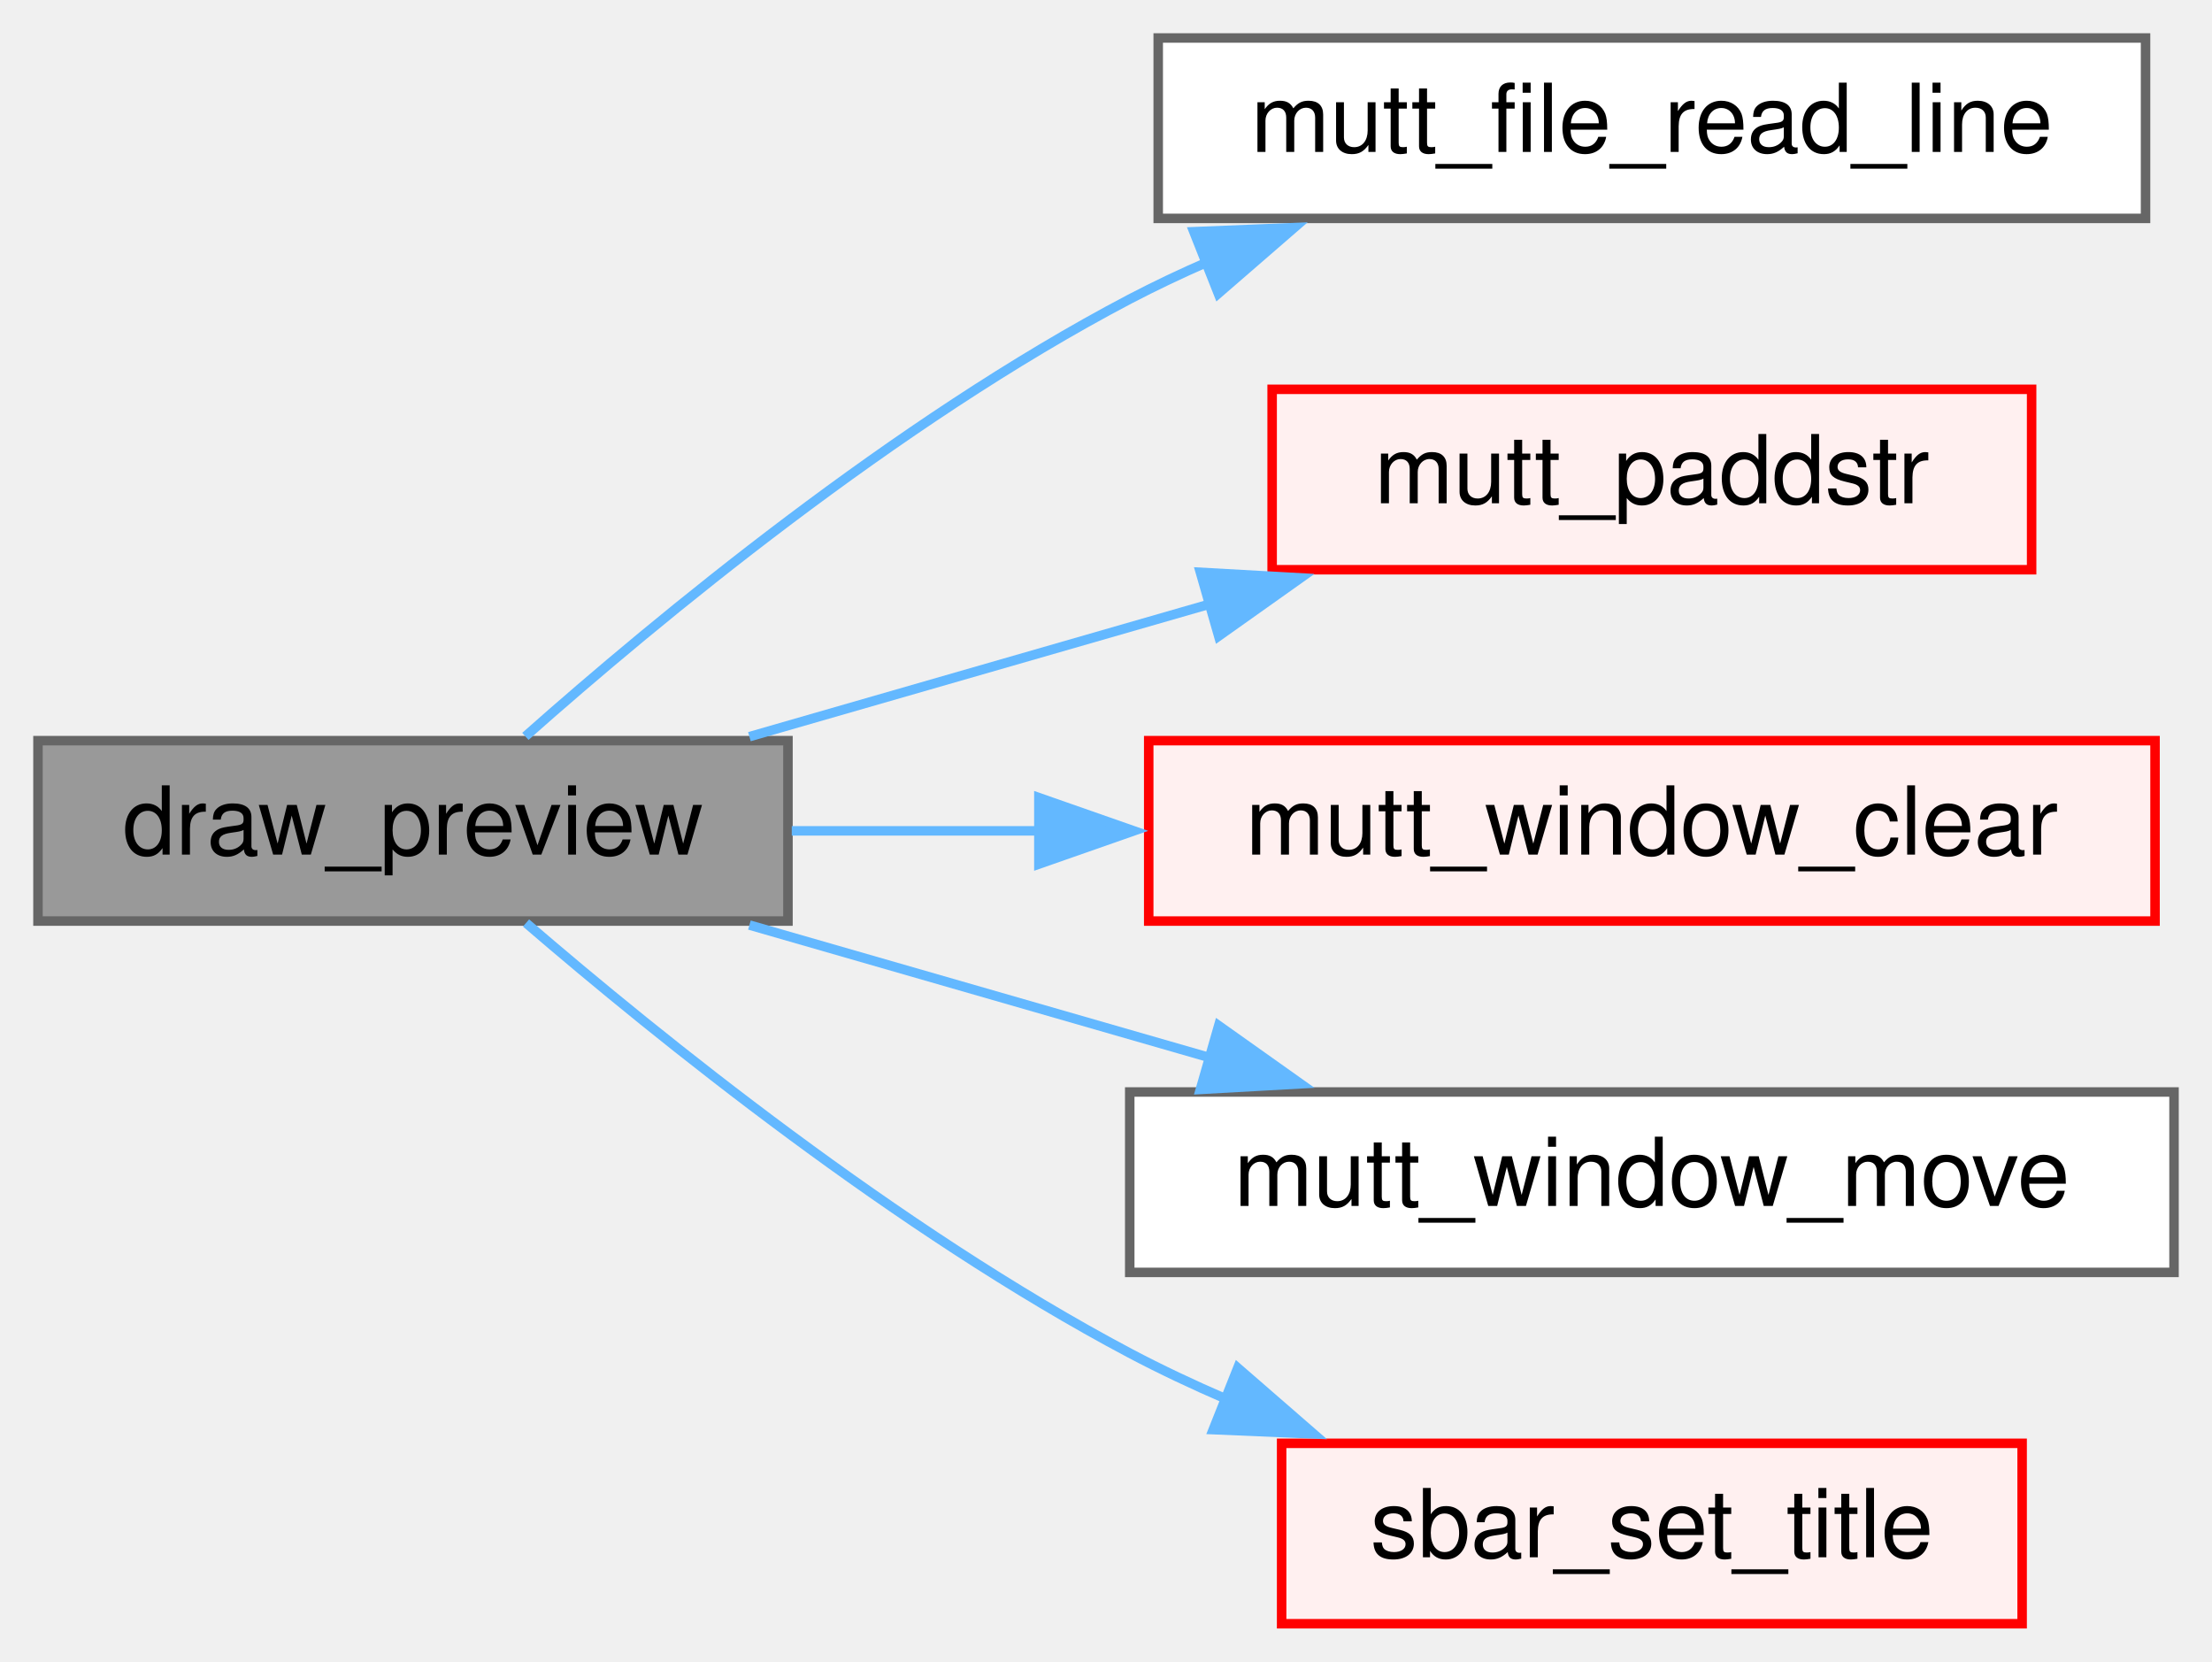
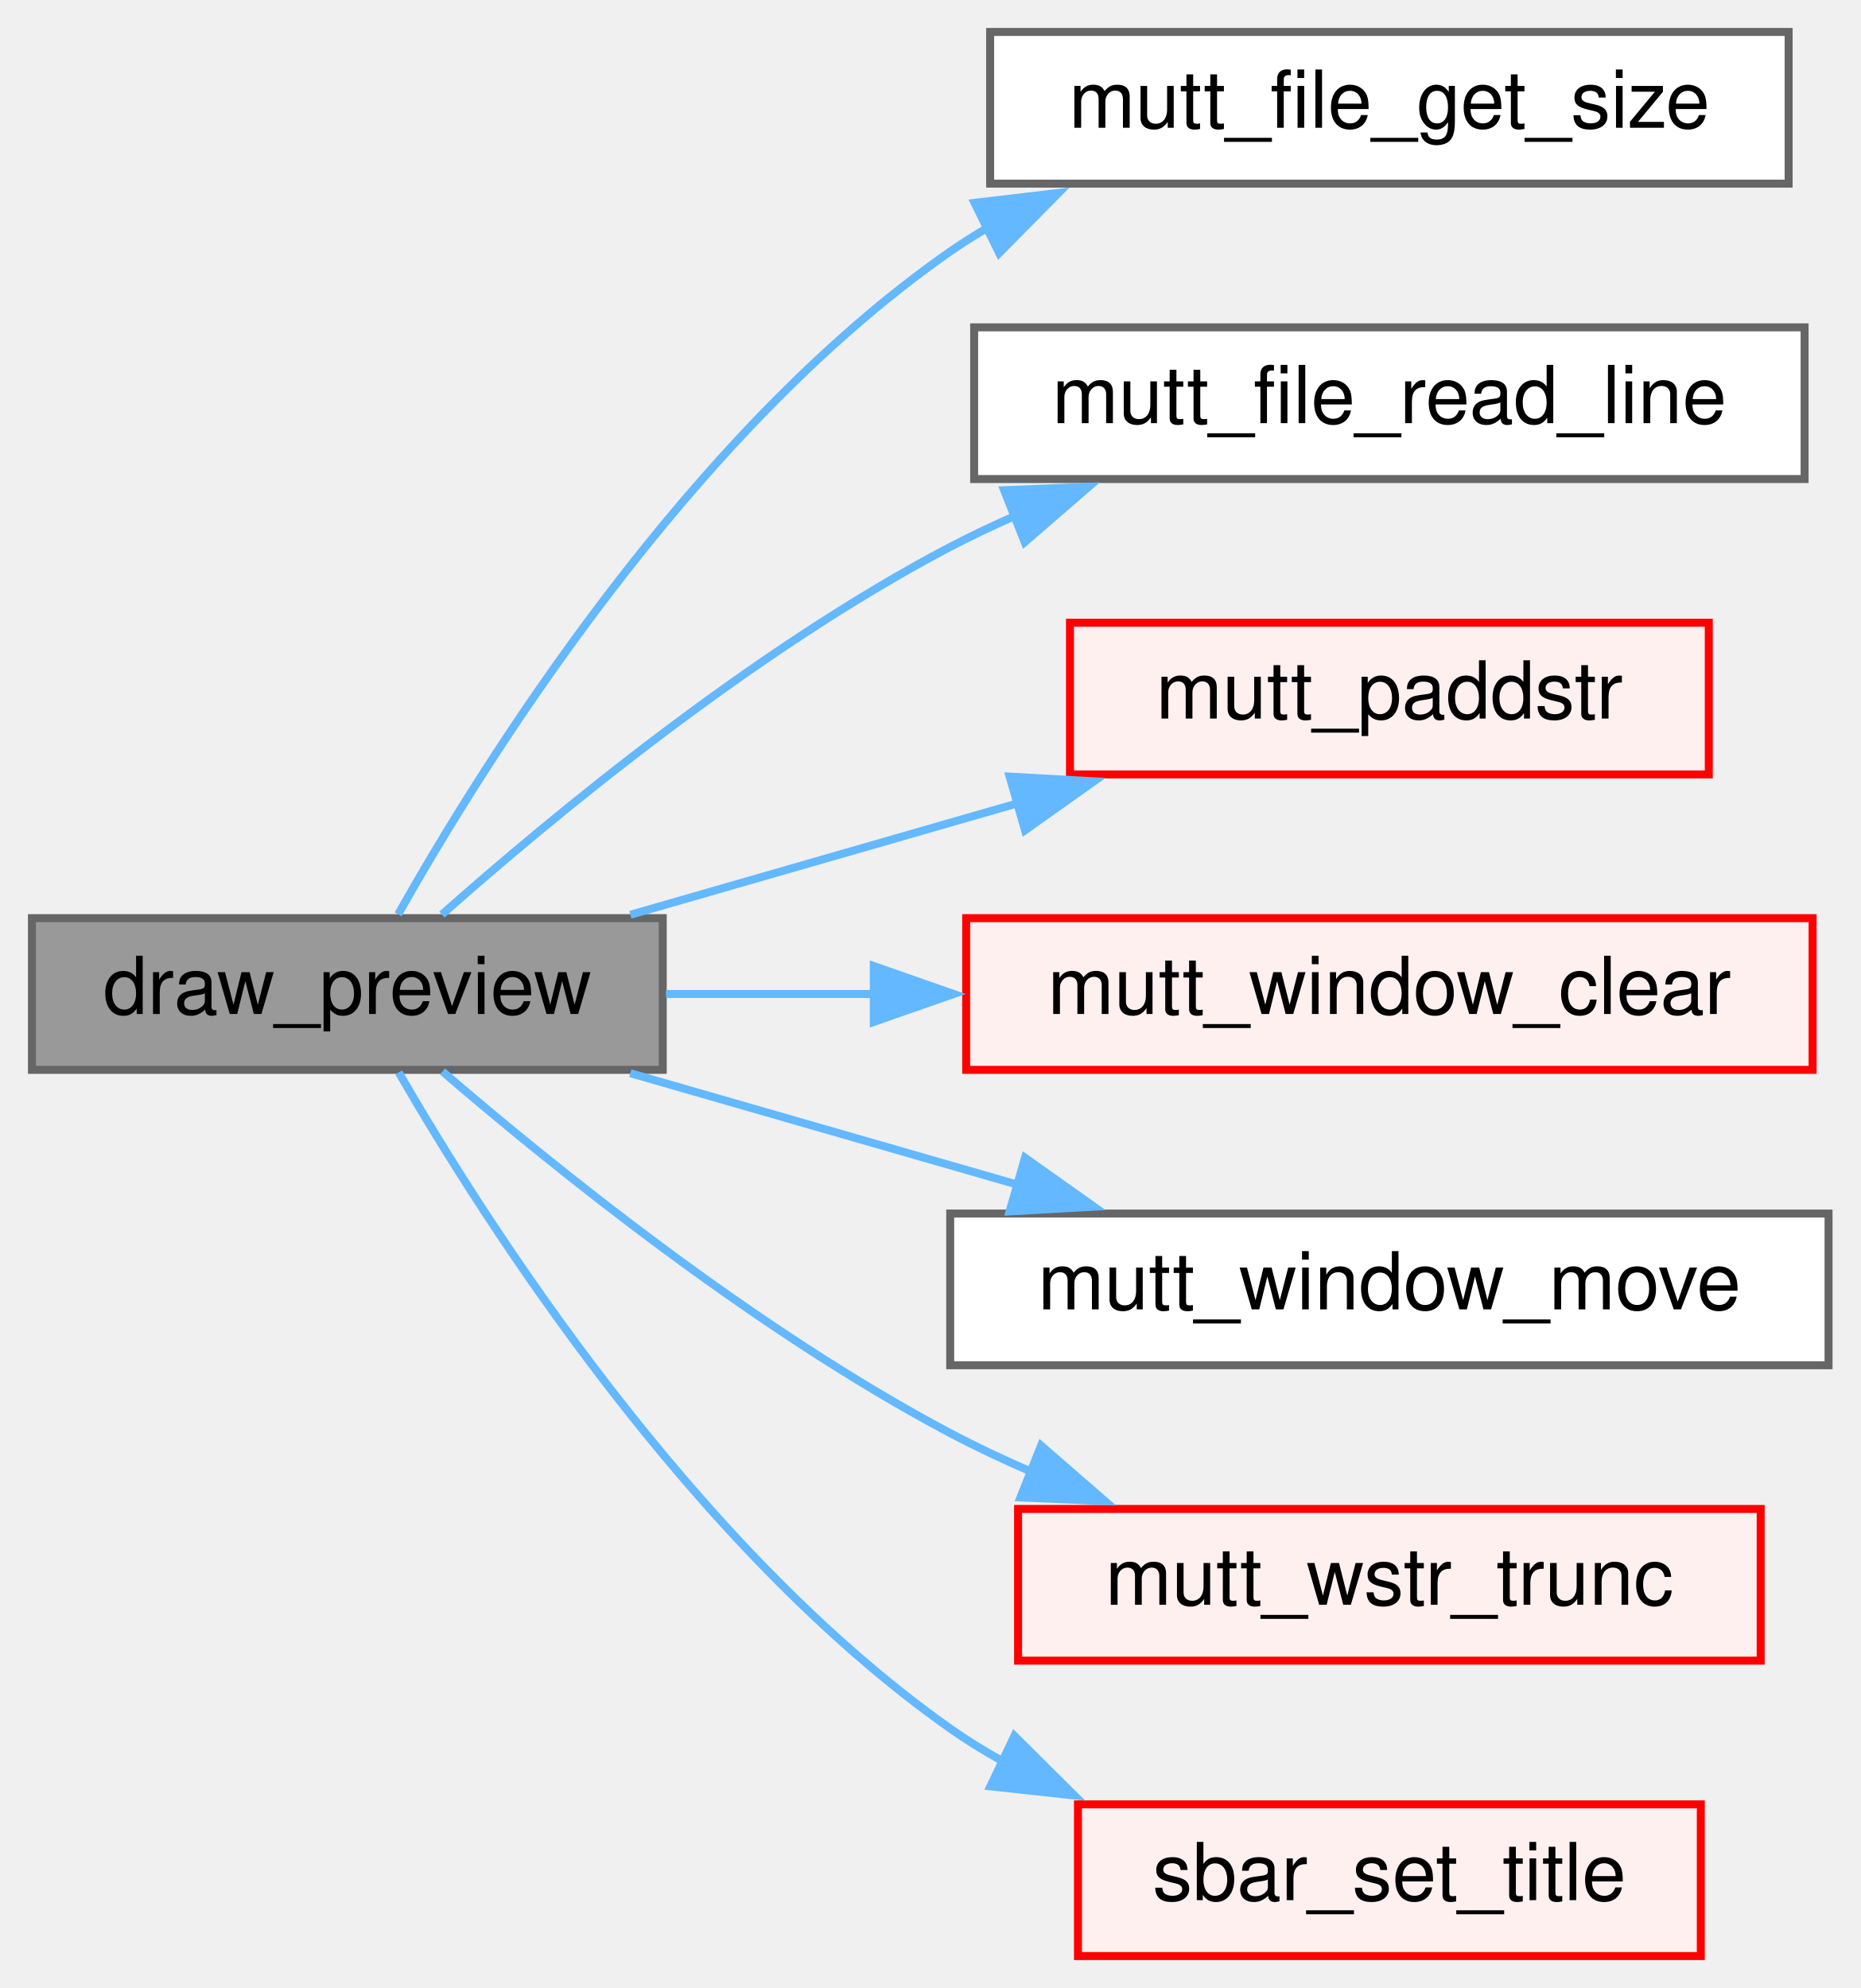
- <svg xmlns="http://www.w3.org/2000/svg" xmlns:xlink="http://www.w3.org/1999/xlink" width="233pt" height="175pt" viewBox="0.00 0.00 233.00 175.00">
-   <g id="graph0" class="graph" transform="scale(1 1) rotate(0) translate(4 171)">
+ <svg xmlns="http://www.w3.org/2000/svg" xmlns:xlink="http://www.w3.org/1999/xlink" width="233pt" height="249pt" viewBox="0.00 0.00 233.00 249.00">
+   <g id="graph0" class="graph" transform="scale(1 1) rotate(0) translate(4 245)">
    <g id="node1" class="node">
      <g id="a_node1">
        <a xlink:title="Write the message preview to the compose window.">
-           <polygon fill="#999999" stroke="#666666" points="79,-93 0,-93 0,-74 79,-74 79,-93" />
-           <text text-anchor="middle" x="39.5" y="-81" font-family="Helvetica,sans-Serif" font-size="10.00">draw_preview</text>
+           <polygon fill="#999999" stroke="#666666" points="79,-130 0,-130 0,-111 79,-111 79,-130" />
+           <text text-anchor="middle" x="39.5" y="-118" font-family="Helvetica,sans-Serif" font-size="10.00">draw_preview</text>
        </a>
      </g>
    </g>
    <g id="node2" class="node">
      <g id="a_node2">
-         <a xlink:href="file_8c.html#a1ad76f956147154f16128b7761dadd58" target="_top" xlink:title="Read a line from a file.">
-           <polygon fill="white" stroke="#666666" points="222,-167 118,-167 118,-148 222,-148 222,-167" />
-           <text text-anchor="middle" x="170" y="-155" font-family="Helvetica,sans-Serif" font-size="10.00">mutt_file_read_line</text>
+         <a xlink:href="file_8c.html#a75f1c8024613a5e8c23f92d229f52101" target="_top" xlink:title="Get the size of a file.">
+           <polygon fill="white" stroke="#666666" points="220,-241 120,-241 120,-222 220,-222 220,-241" />
+           <text text-anchor="middle" x="170" y="-229" font-family="Helvetica,sans-Serif" font-size="10.00">mutt_file_get_size</text>
        </a>
      </g>
    </g>
    <g id="edge1" class="edge">
-       <path fill="none" stroke="#63b8ff" d="M51.34,-93.45C65.2,-105.74 90.36,-126.57 115,-139.5 117.66,-140.89 120.44,-142.21 123.29,-143.45" />
-       <polygon fill="#63b8ff" stroke="#63b8ff" points="121.75,-146.6 132.34,-147.03 124.33,-140.09 121.75,-146.6" />
+       <path fill="none" stroke="#63b8ff" d="M45.86,-130.48C56.53,-149.41 82.24,-190.67 115,-213.5 116.56,-214.59 118.19,-215.61 119.87,-216.58" />
+       <polygon fill="#63b8ff" stroke="#63b8ff" points="118.05,-219.59 128.58,-220.84 121.13,-213.3 118.05,-219.59" />
    </g>
    <g id="node3" class="node">
      <g id="a_node3">
-         <a xlink:href="curs__lib_8c.html#a861e3d2f47099563f8c21a1bb0eb2092" target="_top" xlink:title="Display a string on screen, padded if necessary.">
-           <polygon fill="#fff0f0" stroke="red" points="210,-130 130,-130 130,-111 210,-111 210,-130" />
-           <text text-anchor="middle" x="170" y="-118" font-family="Helvetica,sans-Serif" font-size="10.00">mutt_paddstr</text>
+         <a xlink:href="file_8c.html#a1ad76f956147154f16128b7761dadd58" target="_top" xlink:title="Read a line from a file.">
+           <polygon fill="white" stroke="#666666" points="222,-204 118,-204 118,-185 222,-185 222,-204" />
+           <text text-anchor="middle" x="170" y="-192" font-family="Helvetica,sans-Serif" font-size="10.00">mutt_file_read_line</text>
        </a>
      </g>
    </g>
    <g id="edge2" class="edge">
-       <path fill="none" stroke="#63b8ff" d="M74.94,-93.42C89.92,-97.73 107.67,-102.84 123.7,-107.46" />
-       <polygon fill="#63b8ff" stroke="#63b8ff" points="122.44,-110.73 133.01,-110.14 124.37,-104.01 122.44,-110.73" />
+       <path fill="none" stroke="#63b8ff" d="M51.34,-130.45C65.2,-142.74 90.36,-163.57 115,-176.5 117.66,-177.89 120.44,-179.21 123.29,-180.45" />
+       <polygon fill="#63b8ff" stroke="#63b8ff" points="121.75,-183.6 132.34,-184.03 124.33,-177.09 121.75,-183.6" />
    </g>
    <g id="node4" class="node">
      <g id="a_node4">
-         <a xlink:href="mutt__window_8c.html#a02c050ebee8aa9a54a5bd2bab4855a94" target="_top" xlink:title="Clear a Window.">
-           <polygon fill="#fff0f0" stroke="red" points="223,-93 117,-93 117,-74 223,-74 223,-93" />
-           <text text-anchor="middle" x="170" y="-81" font-family="Helvetica,sans-Serif" font-size="10.00">mutt_window_clear</text>
+         <a xlink:href="curs__lib_8c.html#a861e3d2f47099563f8c21a1bb0eb2092" target="_top" xlink:title="Display a string on screen, padded if necessary.">
+           <polygon fill="#fff0f0" stroke="red" points="210,-167 130,-167 130,-148 210,-148 210,-167" />
+           <text text-anchor="middle" x="170" y="-155" font-family="Helvetica,sans-Serif" font-size="10.00">mutt_paddstr</text>
        </a>
      </g>
    </g>
    <g id="edge3" class="edge">
-       <path fill="none" stroke="#63b8ff" d="M79.4,-83.5C87.71,-83.5 96.7,-83.5 105.66,-83.5" />
-       <polygon fill="#63b8ff" stroke="#63b8ff" points="105.43,-87 115.43,-83.5 105.43,-80 105.43,-87" />
+       <path fill="none" stroke="#63b8ff" d="M74.94,-130.42C89.92,-134.73 107.67,-139.84 123.7,-144.46" />
+       <polygon fill="#63b8ff" stroke="#63b8ff" points="122.44,-147.73 133.01,-147.14 124.37,-141.01 122.44,-147.73" />
    </g>
    <g id="node5" class="node">
      <g id="a_node5">
-         <a xlink:href="mutt__window_8c.html#a882e79c6c69caad2eb7588c1f542767b" target="_top" xlink:title="Move the cursor in a Window.">
-           <polygon fill="white" stroke="#666666" points="225,-56 115,-56 115,-37 225,-37 225,-56" />
-           <text text-anchor="middle" x="170" y="-44" font-family="Helvetica,sans-Serif" font-size="10.00">mutt_window_move</text>
+         <a xlink:href="mutt__window_8c.html#a02c050ebee8aa9a54a5bd2bab4855a94" target="_top" xlink:title="Clear a Window.">
+           <polygon fill="#fff0f0" stroke="red" points="223,-130 117,-130 117,-111 223,-111 223,-130" />
+           <text text-anchor="middle" x="170" y="-118" font-family="Helvetica,sans-Serif" font-size="10.00">mutt_window_clear</text>
        </a>
      </g>
    </g>
    <g id="edge4" class="edge">
-       <path fill="none" stroke="#63b8ff" d="M74.94,-73.58C89.92,-69.27 107.67,-64.16 123.7,-59.54" />
-       <polygon fill="#63b8ff" stroke="#63b8ff" points="124.37,-62.99 133.01,-56.86 122.44,-56.27 124.37,-62.99" />
+       <path fill="none" stroke="#63b8ff" d="M79.4,-120.5C87.71,-120.5 96.7,-120.5 105.66,-120.5" />
+       <polygon fill="#63b8ff" stroke="#63b8ff" points="105.43,-124 115.43,-120.5 105.43,-117 105.43,-124" />
    </g>
    <g id="node6" class="node">
      <g id="a_node6">
+         <a xlink:href="mutt__window_8c.html#a882e79c6c69caad2eb7588c1f542767b" target="_top" xlink:title="Move the cursor in a Window.">
+           <polygon fill="white" stroke="#666666" points="225,-93 115,-93 115,-74 225,-74 225,-93" />
+           <text text-anchor="middle" x="170" y="-81" font-family="Helvetica,sans-Serif" font-size="10.00">mutt_window_move</text>
+         </a>
+       </g>
+     </g>
+     <g id="edge5" class="edge">
+       <path fill="none" stroke="#63b8ff" d="M74.94,-110.58C89.92,-106.27 107.67,-101.16 123.7,-96.54" />
+       <polygon fill="#63b8ff" stroke="#63b8ff" points="124.37,-99.99 133.01,-93.86 122.44,-93.27 124.37,-99.99" />
+     </g>
+     <g id="node7" class="node">
+       <g id="a_node7">
+         <a xlink:href="curs__lib_8c.html#a48a9fd66de2ef76e2b72704badd3c40b" target="_top" xlink:title="Work out how to truncate a widechar string.">
+           <polygon fill="#fff0f0" stroke="red" points="216.5,-56 123.5,-56 123.5,-37 216.5,-37 216.5,-56" />
+           <text text-anchor="middle" x="170" y="-44" font-family="Helvetica,sans-Serif" font-size="10.00">mutt_wstr_trunc</text>
+         </a>
+       </g>
+     </g>
+     <g id="edge6" class="edge">
+       <path fill="none" stroke="#63b8ff" d="M51.41,-110.8C65.33,-98.82 90.56,-78.44 115,-65.5 118.25,-63.78 121.69,-62.16 125.19,-60.65" />
+       <polygon fill="#63b8ff" stroke="#63b8ff" points="126.38,-63.94 134.38,-56.99 123.79,-57.44 126.38,-63.94" />
+     </g>
+     <g id="node8" class="node">
+       <g id="a_node8">
        <a xlink:href="sbar_8c.html#aea83b6013a1be53fcb5ef26b0dc84cd3" target="_top" xlink:title="Set the title for the Simple Bar.">
          <polygon fill="#fff0f0" stroke="red" points="209,-19 131,-19 131,0 209,0 209,-19" />
          <text text-anchor="middle" x="170" y="-7" font-family="Helvetica,sans-Serif" font-size="10.00">sbar_set_title</text>
        </a>
      </g>
    </g>
-     <g id="edge5" class="edge">
-       <path fill="none" stroke="#63b8ff" d="M51.41,-73.8C65.33,-61.82 90.56,-41.44 115,-28.5 118.25,-26.78 121.69,-25.16 125.19,-23.65" />
-       <polygon fill="#63b8ff" stroke="#63b8ff" points="126.38,-26.94 134.38,-19.99 123.79,-20.44 126.38,-26.94" />
+     <g id="edge7" class="edge">
+       <path fill="none" stroke="#63b8ff" d="M45.93,-110.68C56.7,-92.04 82.58,-51.36 115,-28.5 117.08,-27.03 119.28,-25.67 121.56,-24.41" />
+       <polygon fill="#63b8ff" stroke="#63b8ff" points="123.04,-27.58 130.56,-20.11 120.03,-21.26 123.04,-27.58" />
    </g>
  </g>
</svg>
